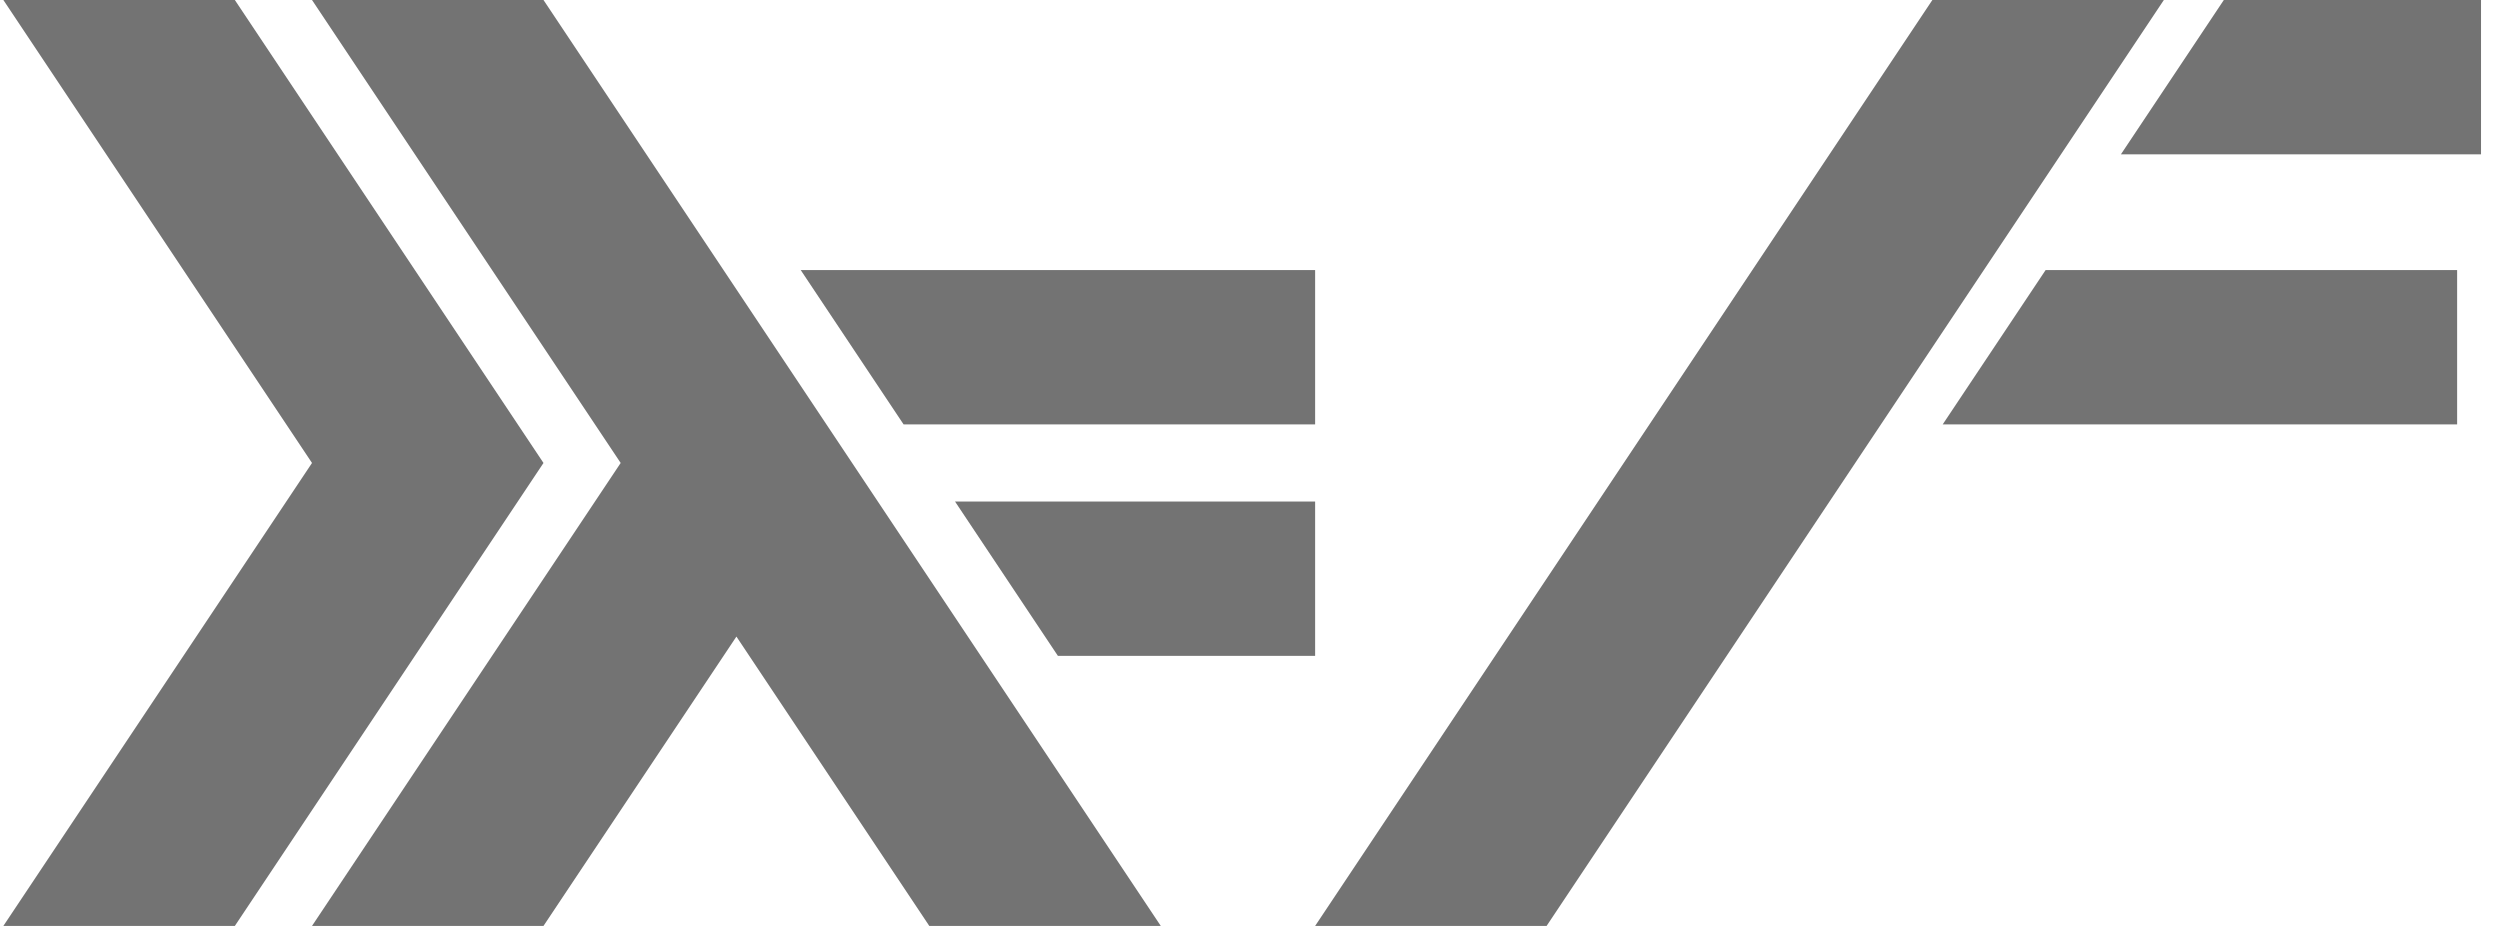
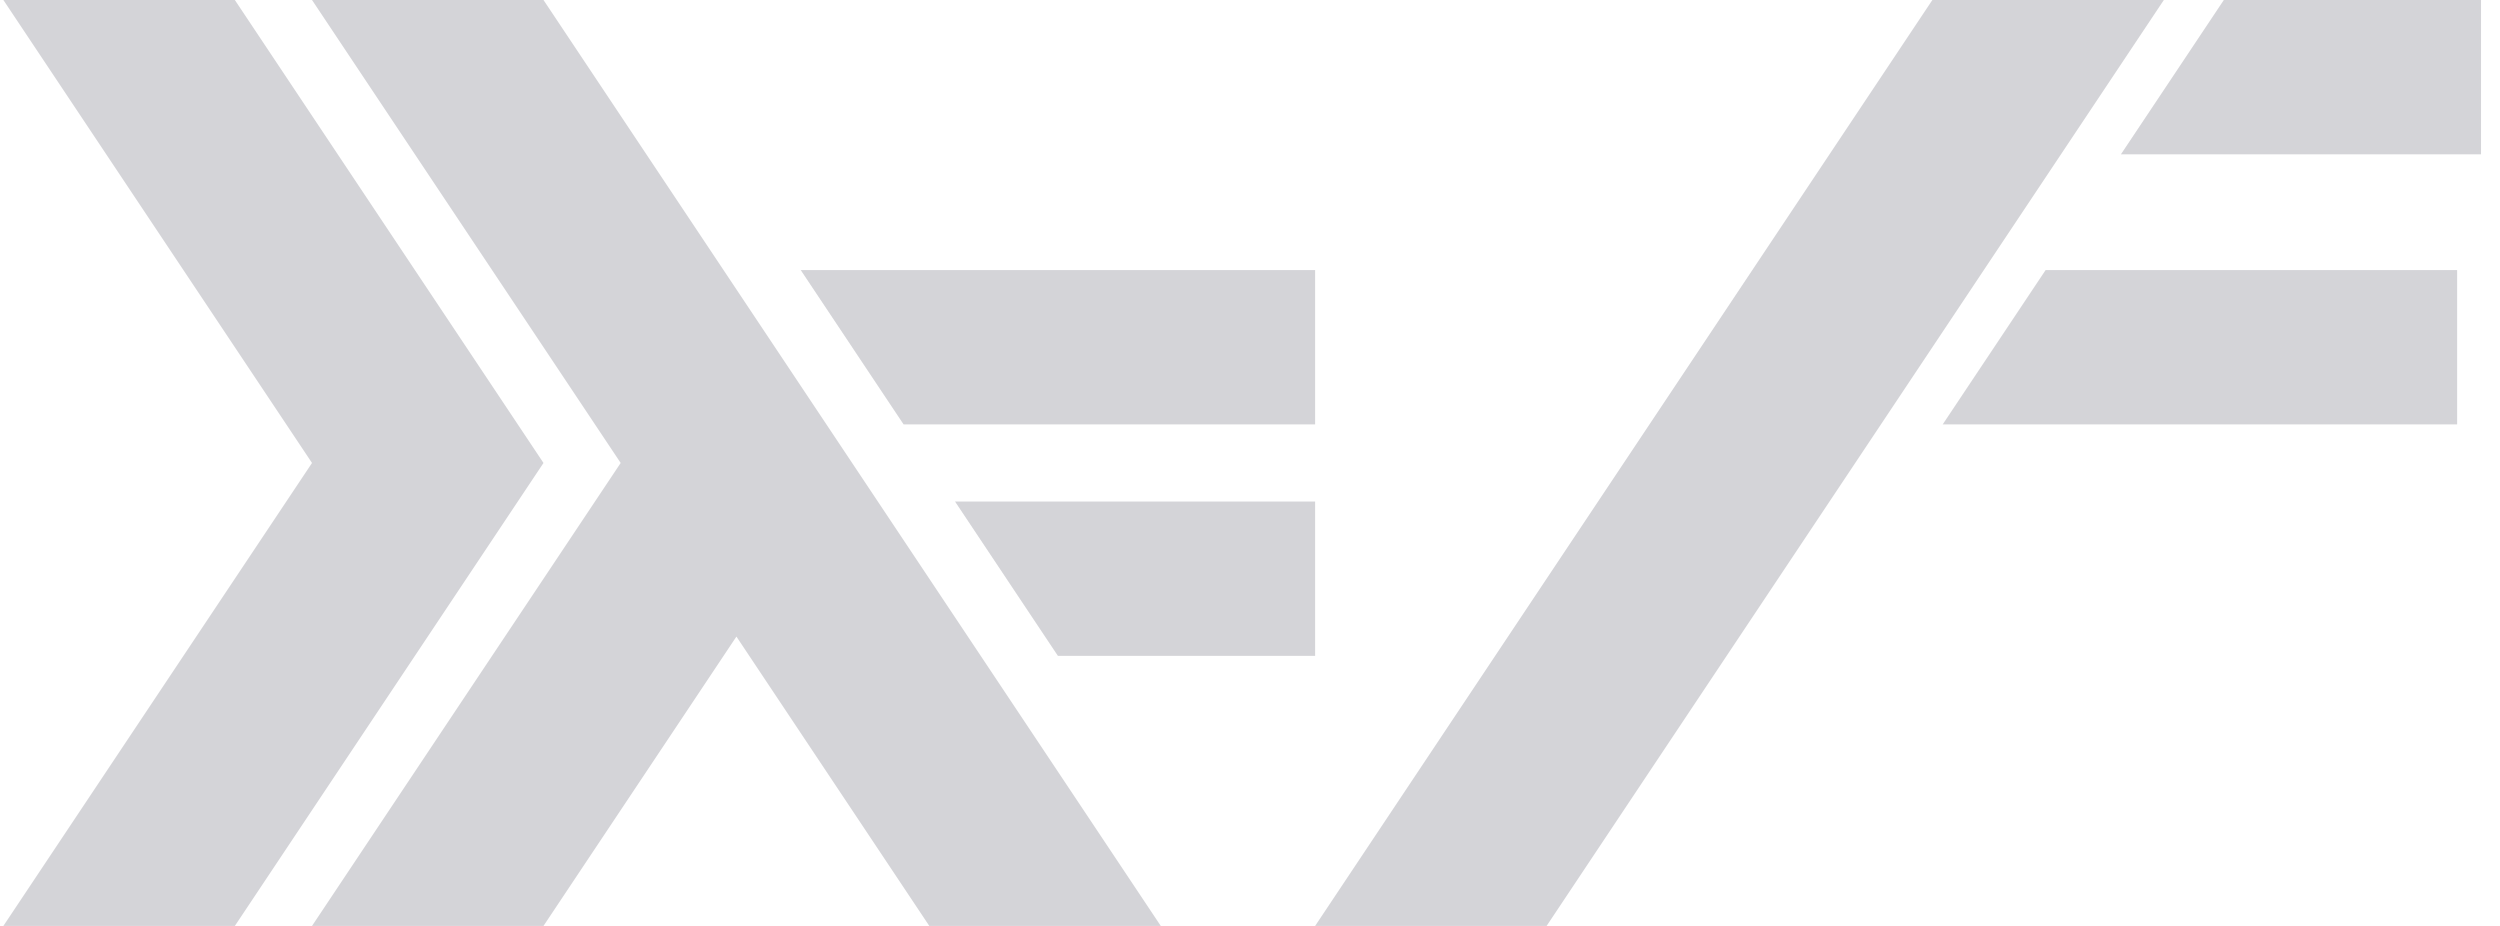
<svg xmlns="http://www.w3.org/2000/svg" width="81px" height="30px" viewBox="0 0 81 30" version="1.1">
  <g id="Logo" stroke="none" stroke-width="1" fill="none" fill-rule="evenodd">
-     <g id="Artboard" transform="translate(-140, -585)" fill="#737373" fill-rule="nonzero">
+     <g id="Artboard" transform="translate(-140, -585)" fill="#D4D4D8" fill-rule="nonzero">
      <path d="M147.609,585 L157.609,600 L147.609,615 L140.109,615 L150.109,600 L140.109,585 L147.609,585 Z M157.609,585 L177.609,615 L170.109,615 L163.86,605.625 L157.609,615 L150.109,615 L160.11,600 L150.109,585 L157.609,585 Z M210.109,585 L190.11,615 L182.61,615 L202.609,585 L210.109,585 Z M182.61,601.25 L182.61,606.25 L174.276,606.25 L170.943,601.25 L182.61,601.25 Z M219.611,593.75 L219.611,598.75 L202.944,598.75 L206.278,593.75 L219.611,593.75 Z M182.61,593.75 L182.61,598.75 L169.276,598.75 L165.943,593.75 L182.61,593.75 Z M220.385,585 L220.385,590 L208.718,590 L212.052,585 L220.385,585 Z" id="Combined-Shape-Copy" />
    </g>
  </g>
</svg>
